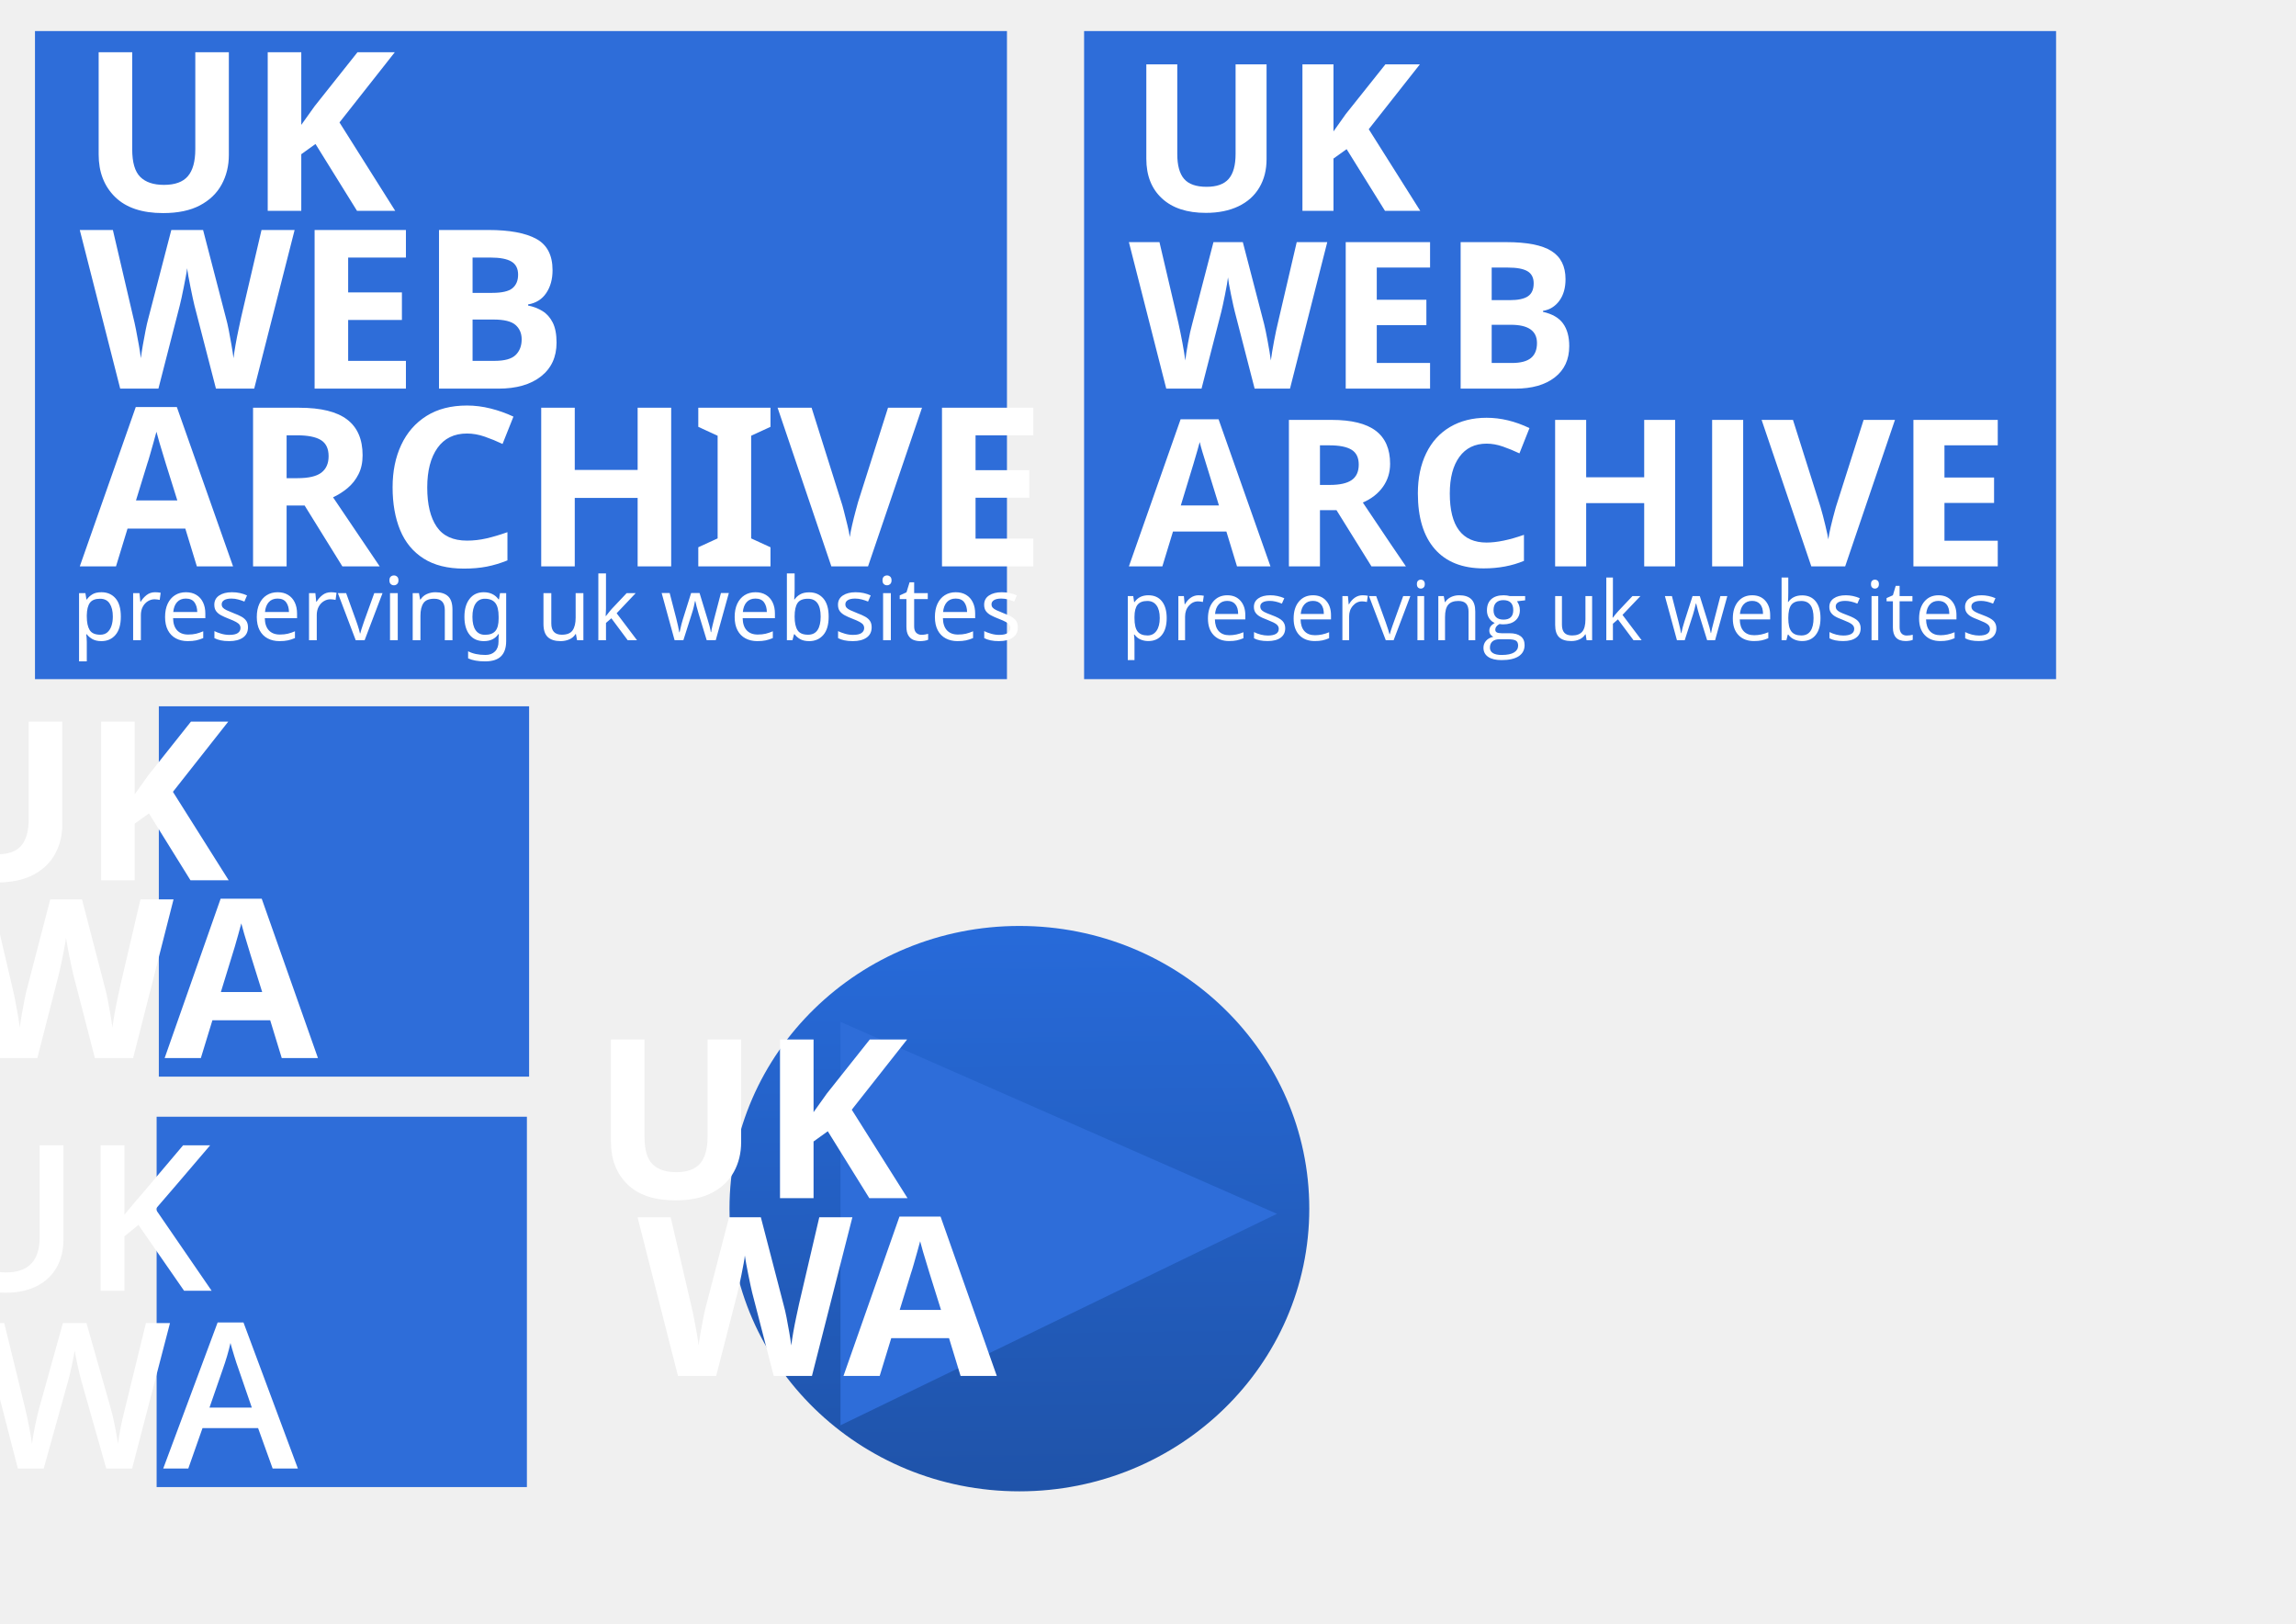
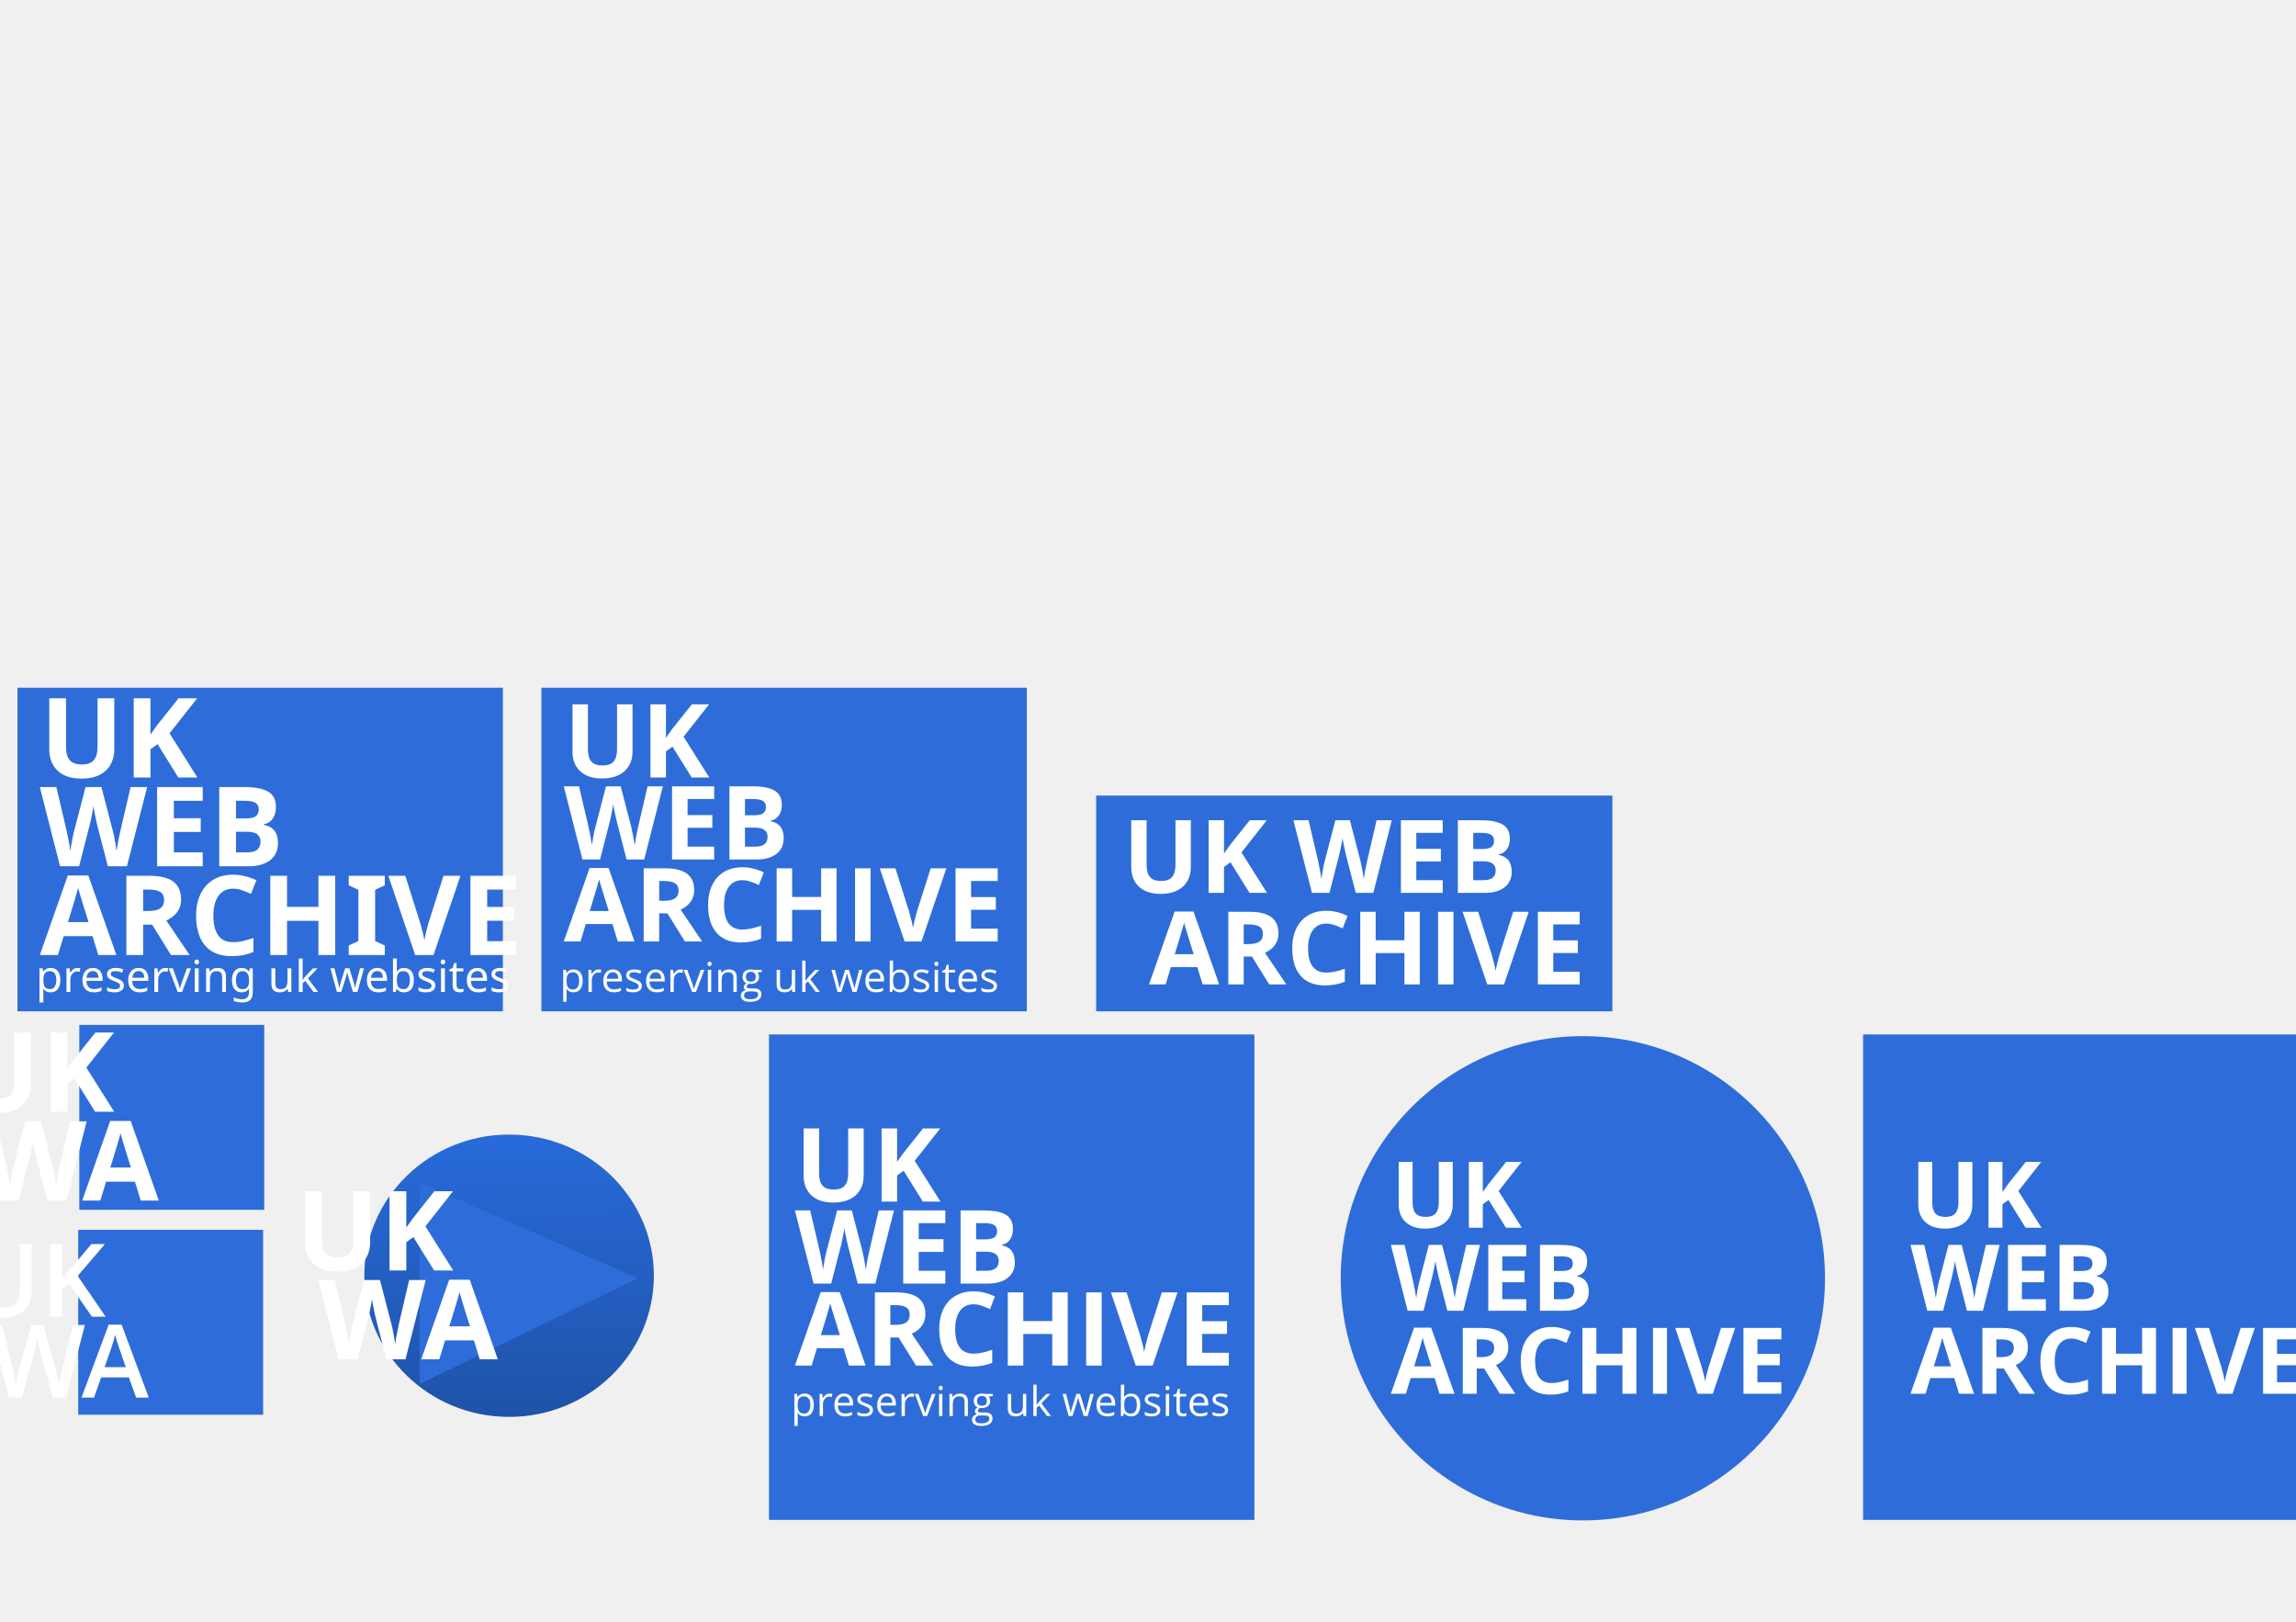
- <svg xmlns="http://www.w3.org/2000/svg" xmlns:xlink="http://www.w3.org/1999/xlink" width="1488.189" height="1052.362" id="svg2" version="1.1">
+ <svg xmlns="http://www.w3.org/2000/svg" xmlns:xlink="http://www.w3.org/1999/xlink" width="2979.921" height="2104.724" id="svg2" version="1.1">
  <defs id="defs4">
    <linearGradient id="linearGradient3890">
      <stop style="stop-color:#1f53a9;stop-opacity:1;" offset="0" id="stop3892" />
      <stop style="stop-color:#276ad9;stop-opacity:1;" offset="1" id="stop3894" />
    </linearGradient>
    <linearGradient id="linearGradient3882">
      <stop style="stop-color:#808080;stop-opacity:1;" offset="0" id="stop3884" />
      <stop style="stop-color:#808080;stop-opacity:0.274;" offset="1" id="stop3886" />
    </linearGradient>
    <linearGradient xlink:href="#linearGradient3882" id="linearGradient3888" x1="195.975" y1="939.122" x2="192.941" y2="696.171" gradientUnits="userSpaceOnUse" />
    <linearGradient xlink:href="#linearGradient3890" id="linearGradient3896" x1="194.041" y1="939.114" x2="190.844" y2="689.668" gradientUnits="userSpaceOnUse" />
  </defs>
-   <g id="layer1" transform="translate(0,5.988066e-5)">
-     <rect y="20.131" x="22.673" height="420" width="630" id="rect3821" style="fill:#2e6dd9;fill-opacity:1;stroke:none" />
-     <rect style="fill:#2e6dd9;fill-opacity:1;stroke:none" id="rect3007" width="240" height="240" x="102.948" y="457.726" />
-     <g id="g3027" transform="translate(-380,-340)">
+   <g id="layer1" transform="translate(0,1052.362)">
+     <path style="fill:#2e6dd9;fill-opacity:1;stroke:none;stroke-width:1.5;stroke-linejoin:round;stroke-miterlimit:4;stroke-opacity:1;stroke-dasharray:none;stroke-dashoffset:0" id="path3103" d="m 2367.815,1657.899 a 313.85,315.28 0 1 1 -627.7,0 313.85,315.28 0 1 1 627.7,0 z" transform="matrix(1.001277,0,0,0.9967364,-2.223467,-1045.922)" />
+     <rect y="-159.869" x="22.673" height="420" width="630" id="rect3821" style="fill:#2e6dd9;fill-opacity:1;stroke:none" />
+     <rect style="fill:#2e6dd9;fill-opacity:1;stroke:none" id="rect3007" width="240" height="240" x="102.948" y="277.726" />
+     <g id="g3027" transform="translate(-380,-520)">
      <text id="text2995" y="476.657" x="431.712" style="font-size:144px;font-style:normal;font-variant:normal;font-weight:bold;font-stretch:normal;text-align:start;line-height:80%;letter-spacing:0px;word-spacing:0px;writing-mode:lr-tb;text-anchor:start;fill:#ffffff;fill-opacity:1;stroke:none;font-family:Trebuchet MS;-inkscape-font-specification:Trebuchet MS Bold" xml:space="preserve">
        <tspan y="476.657" x="431.712" id="tspan2997">UK</tspan>
        <tspan id="tspan2999" y="591.857" x="431.712">WEB</tspan>
        <tspan id="tspan3001" y="707.057" x="431.712">ARCHIVE</tspan>
      </text>
      <text id="text3003" y="754.924" x="426.397" style="font-size:57px;font-style:normal;font-variant:normal;font-weight:normal;font-stretch:normal;text-align:start;line-height:125%;letter-spacing:0px;word-spacing:0px;writing-mode:lr-tb;text-anchor:start;fill:#ffffff;fill-opacity:1;stroke:none;font-family:Trebuchet MS;-inkscape-font-specification:Trebuchet MS" xml:space="preserve">
        <tspan y="754.924" x="426.397" id="tspan3005">preserving uk websites</tspan>
      </text>
    </g>
-     <g id="g3813" transform="translate(0,40)">
+     <g id="g3813" transform="translate(0,-140)">
      <text transform="translate(0,308.2677)" id="text2985" y="222.203" x="214.476" style="font-size:144px;font-style:normal;font-variant:normal;font-weight:bold;font-stretch:normal;text-align:center;line-height:80%;letter-spacing:0px;word-spacing:0px;writing-mode:lr-tb;text-anchor:middle;fill:#ffffff;fill-opacity:1;stroke:none;font-family:Trebuchet MS;-inkscape-font-specification:Trebuchet MS Bold" xml:space="preserve">
        <tspan id="tspan2989" style="font-size:144px;font-style:normal;font-variant:normal;font-weight:bold;font-stretch:normal;text-align:center;line-height:80%;writing-mode:lr-tb;text-anchor:middle;fill:#ffffff;font-family:Trebuchet MS;-inkscape-font-specification:Trebuchet MS Bold" y="222.203" x="214.476">UK</tspan>
        <tspan id="tspan2993" style="font-size:144px;font-style:normal;font-variant:normal;font-weight:bold;font-stretch:normal;text-align:center;line-height:80%;writing-mode:lr-tb;text-anchor:middle;fill:#ffffff;font-family:Trebuchet MS;-inkscape-font-specification:Trebuchet MS Bold" y="337.403" x="214.476" />
      </text>
      <text xml:space="preserve" style="font-size:144px;font-style:normal;font-variant:normal;font-weight:bold;font-stretch:normal;text-align:center;line-height:80%;letter-spacing:0px;word-spacing:0px;writing-mode:lr-tb;text-anchor:middle;fill:#ffffff;fill-opacity:1;stroke:none;font-family:Trebuchet MS;-inkscape-font-specification:Trebuchet MS Bold" x="220.699" y="530.471" id="text3801">
        <tspan x="220.699" y="530.471" style="font-size:144px;font-style:normal;font-variant:normal;font-weight:bold;font-stretch:normal;text-align:center;line-height:80%;writing-mode:lr-tb;text-anchor:middle;fill:#ffffff;font-family:Trebuchet MS;-inkscape-font-specification:Trebuchet MS Bold" id="tspan3803" />
        <tspan x="220.699" y="645.671" style="font-size:144px;font-style:normal;font-variant:normal;font-weight:bold;font-stretch:normal;text-align:center;line-height:80%;writing-mode:lr-tb;text-anchor:middle;fill:#ffffff;font-family:Trebuchet MS;-inkscape-font-specification:Trebuchet MS Bold" id="tspan3805">WA</tspan>
      </text>
    </g>
-     <rect y="723.712" x="101.519" height="240" width="240" id="rect3084" style="fill:#2e6dd9;fill-opacity:1;stroke:none" />
-     <g id="g3849" transform="translate(0,306)">
+     <rect y="543.712" x="101.519" height="240" width="240" id="rect3084" style="fill:#2e6dd9;fill-opacity:1;stroke:none" />
+     <g id="g3849" transform="translate(0,126)">
      <text xml:space="preserve" style="font-size:144px;font-style:normal;font-variant:normal;font-weight:bold;font-stretch:normal;text-align:center;line-height:80%;letter-spacing:0px;word-spacing:0px;writing-mode:lr-tb;text-anchor:middle;fill:#ffffff;fill-opacity:1;stroke:none;font-family:Trebuchet MS;-inkscape-font-specification:Trebuchet MS Bold" x="214.476" y="222.203" id="text3851" transform="translate(0,308.2677)">
-         <tspan x="214.476" y="222.203" style="font-size:132px;font-style:normal;font-variant:normal;font-weight:600;font-stretch:normal;text-align:center;line-height:80%;writing-mode:lr;text-anchor:middle;fill:#ffffff;font-family:Open Sans;-inkscape-font-specification:Open Sans Semi-Bold" id="tspan3853">UK</tspan>
-         <tspan x="214.476" y="337.403" style="font-size:144px;font-style:normal;font-variant:normal;font-weight:normal;font-stretch:normal;text-align:center;line-height:80%;writing-mode:lr-tb;text-anchor:middle;fill:#ffffff;font-family:Trebuchet MS;-inkscape-font-specification:Open Sans" id="tspan3855" />
+         <tspan x="214.476" y="222.203" style="font-size:132px;font-style:normal;font-variant:normal;font-weight:600;font-stretch:normal;text-align:center;line-height:80%;writing-mode:lr-tb;text-anchor:middle;fill:#ffffff;font-family:Open Sans;-inkscape-font-specification:Open Sans Semi-Bold" id="tspan3853">UK</tspan>
+         <tspan x="214.476" y="327.803" style="font-size:144px;font-style:normal;font-variant:normal;font-weight:normal;font-stretch:normal;text-align:center;line-height:80%;writing-mode:lr-tb;text-anchor:middle;fill:#ffffff;font-family:Trebuchet MS;-inkscape-font-specification:Open Sans" id="tspan3855" />
      </text>
      <text id="text3857" y="530.471" x="220.699" style="font-size:144px;font-style:normal;font-variant:normal;font-weight:bold;font-stretch:normal;text-align:center;line-height:80%;letter-spacing:0px;word-spacing:0px;writing-mode:lr-tb;text-anchor:middle;fill:#ffffff;fill-opacity:1;stroke:none;font-family:Trebuchet MS;-inkscape-font-specification:Trebuchet MS Bold" xml:space="preserve">
        <tspan id="tspan3859" style="font-size:144px;font-style:normal;font-variant:normal;font-weight:bold;font-stretch:normal;text-align:center;line-height:80%;writing-mode:lr-tb;text-anchor:middle;fill:#ffffff;font-family:Trebuchet MS;-inkscape-font-specification:Trebuchet MS Bold" y="530.471" x="220.699" />
-         <tspan id="tspan3861" style="font-size:132px;font-style:normal;font-variant:normal;font-weight:600;font-stretch:normal;text-align:center;line-height:80%;writing-mode:lr;text-anchor:middle;fill:#ffffff;font-family:Open Sans;-inkscape-font-specification:Open Sans Semi-Bold" y="645.671" x="220.699">WA</tspan>
+         <tspan id="tspan3861" style="font-size:132px;font-style:normal;font-variant:normal;font-weight:600;font-stretch:normal;text-align:center;line-height:80%;writing-mode:lr-tb;text-anchor:middle;fill:#ffffff;font-family:Open Sans;-inkscape-font-specification:Open Sans Semi-Bold" y="635.395" x="220.699">WA</tspan>
      </text>
    </g>
-     <path transform="matrix(1.429595,0,0,1.449612,382.7373,-395.0672)" d="m 325.895,812.864 c 0,69.798 -58.846,126.381 -131.436,126.381 -72.59,0 -131.436,-56.583 -131.436,-126.381 0,-69.798 58.846,-126.381 131.436,-126.381 72.59,0 131.436,56.583 131.436,126.381 z" id="path3880" style="fill:url(#linearGradient3896);fill-opacity:1;stroke:none" />
-     <path style="fill:#2e6dd9;fill-opacity:1;stroke:none" d="M 544.769,662.229 827.664,786.625 544.769,923.677 z" id="rect3912" />
-     <g transform="translate(440,246)" id="g3898">
+     <path transform="matrix(1.429595,0,0,1.449612,382.7373,-575.0672)" d="m 325.895,812.864 a 131.436,126.381 0 1 1 -262.873,0 131.436,126.381 0 1 1 262.873,0 z" id="path3880" style="fill:url(#linearGradient3896);fill-opacity:1;stroke:none" />
+     <path style="fill:#2e6dd9;fill-opacity:1;stroke:none" d="M 544.769,482.229 827.664,606.625 544.769,743.677 z" id="rect3912" />
+     <g transform="translate(440,66)" id="g3898">
      <text transform="translate(0,308.2677)" id="text3900" y="222.203" x="214.476" style="font-size:144px;font-style:normal;font-variant:normal;font-weight:bold;font-stretch:normal;text-align:center;line-height:80%;letter-spacing:0px;word-spacing:0px;writing-mode:lr-tb;text-anchor:middle;fill:#ffffff;fill-opacity:1;stroke:none;font-family:Trebuchet MS;-inkscape-font-specification:Trebuchet MS Bold" xml:space="preserve">
        <tspan id="tspan3902" style="font-size:144px;font-style:normal;font-variant:normal;font-weight:bold;font-stretch:normal;text-align:center;line-height:80%;writing-mode:lr-tb;text-anchor:middle;fill:#ffffff;font-family:Trebuchet MS;-inkscape-font-specification:Trebuchet MS Bold" y="222.203" x="214.476">UK</tspan>
        <tspan id="tspan3904" style="font-size:144px;font-style:normal;font-variant:normal;font-weight:bold;font-stretch:normal;text-align:center;line-height:80%;writing-mode:lr-tb;text-anchor:middle;fill:#ffffff;font-family:Trebuchet MS;-inkscape-font-specification:Trebuchet MS Bold" y="337.403" x="214.476" />
      </text>
      <text xml:space="preserve" style="font-size:144px;font-style:normal;font-variant:normal;font-weight:bold;font-stretch:normal;text-align:center;line-height:80%;letter-spacing:0px;word-spacing:0px;writing-mode:lr-tb;text-anchor:middle;fill:#ffffff;fill-opacity:1;stroke:none;font-family:Trebuchet MS;-inkscape-font-specification:Trebuchet MS Bold" x="220.699" y="530.471" id="text3906">
        <tspan x="220.699" y="530.471" style="font-size:144px;font-style:normal;font-variant:normal;font-weight:bold;font-stretch:normal;text-align:center;line-height:80%;writing-mode:lr-tb;text-anchor:middle;fill:#ffffff;font-family:Trebuchet MS;-inkscape-font-specification:Trebuchet MS Bold" id="tspan3908" />
        <tspan x="220.699" y="645.671" style="font-size:144px;font-style:normal;font-variant:normal;font-weight:bold;font-stretch:normal;text-align:center;line-height:80%;writing-mode:lr-tb;text-anchor:middle;fill:#ffffff;font-family:Trebuchet MS;-inkscape-font-specification:Trebuchet MS Bold" id="tspan3910">WA</tspan>
      </text>
    </g>
-     <rect style="fill:#2e6dd9;fill-opacity:1;stroke:none" id="rect3225" width="630" height="420" x="702.673" y="20.131" />
-     <g transform="translate(300,-340)" id="g3227">
+     <rect style="fill:#2e6dd9;fill-opacity:1;stroke:none" id="rect3225" width="630" height="420" x="702.673" y="-159.869" />
+     <g transform="translate(300,-520)" id="g3227">
      <text xml:space="preserve" style="font-size:144px;font-style:normal;font-variant:normal;font-weight:bold;font-stretch:normal;text-align:start;line-height:80%;letter-spacing:0px;word-spacing:0px;writing-mode:lr-tb;text-anchor:start;fill:#ffffff;fill-opacity:1;stroke:none;font-family:Trebuchet MS;-inkscape-font-specification:Trebuchet MS Bold" x="431.712" y="476.657" id="text3229">
-         <tspan id="tspan3231" x="431.712" y="476.657" style="-inkscape-font-specification:Open Sans Bold;font-family:Open Sans;font-weight:bold;font-style:normal;font-stretch:normal;font-variant:normal;font-size:133px">UK</tspan>
-         <tspan x="431.712" y="591.857" id="tspan3233" style="-inkscape-font-specification:Open Sans Bold;font-family:Open Sans;font-weight:bold;font-style:normal;font-stretch:normal;font-variant:normal;font-size:133px">WEB</tspan>
-         <tspan x="431.712" y="707.057" id="tspan3235" style="-inkscape-font-specification:Open Sans Bold;font-family:Open Sans;font-weight:bold;font-style:normal;font-stretch:normal;font-variant:normal;font-size:133px">ARCHIVE</tspan>
+         <tspan id="tspan3231" x="431.712" y="476.657" style="font-size:133px;font-style:normal;font-variant:normal;font-weight:bold;font-stretch:normal;font-family:Open Sans;-inkscape-font-specification:Open Sans Bold">UK</tspan>
+         <tspan x="431.712" y="583.057" id="tspan3233" style="font-size:133px;font-style:normal;font-variant:normal;font-weight:bold;font-stretch:normal;font-family:Open Sans;-inkscape-font-specification:Open Sans Bold">WEB</tspan>
+         <tspan x="431.712" y="689.457" id="tspan3235" style="font-size:133px;font-style:normal;font-variant:normal;font-weight:bold;font-stretch:normal;font-family:Open Sans;-inkscape-font-specification:Open Sans Bold">ARCHIVE</tspan>
      </text>
      <text xml:space="preserve" style="font-size:57px;font-style:normal;font-variant:normal;font-weight:normal;font-stretch:normal;text-align:start;line-height:125%;letter-spacing:0px;word-spacing:0px;writing-mode:lr-tb;text-anchor:start;fill:#ffffff;fill-opacity:1;stroke:none;font-family:Trebuchet MS;-inkscape-font-specification:Trebuchet MS" x="426.397" y="754.924" id="text3237">
-         <tspan id="tspan3239" x="426.397" y="754.924" style="-inkscape-font-specification:Open Sans;font-family:Open Sans;font-weight:normal;font-style:normal;font-stretch:normal;font-variant:normal;font-size:53.5px">preserving uk websites</tspan>
+         <tspan id="tspan3239" x="426.397" y="754.924" style="font-size:53.5px;font-style:normal;font-variant:normal;font-weight:normal;font-stretch:normal;font-family:Open Sans;-inkscape-font-specification:Open Sans">preserving uk websites</tspan>
+       </text>
+     </g>
+     <rect y="290.131" x="998.058" height="630" width="630" id="rect3060" style="fill:#2e6dd9;fill-opacity:1;stroke:none" />
+     <g id="g3062" transform="translate(600,30.38672)">
+       <text id="text3064" y="476.657" x="431.712" style="font-size:144px;font-style:normal;font-variant:normal;font-weight:bold;font-stretch:normal;text-align:start;line-height:80%;letter-spacing:0px;word-spacing:0px;writing-mode:lr-tb;text-anchor:start;fill:#ffffff;fill-opacity:1;stroke:none;font-family:Trebuchet MS;-inkscape-font-specification:Trebuchet MS Bold" xml:space="preserve">
+         <tspan style="font-size:133px;font-style:normal;font-variant:normal;font-weight:bold;font-stretch:normal;font-family:Open Sans;-inkscape-font-specification:Open Sans Bold" y="476.657" x="431.712" id="tspan3066">UK</tspan>
+         <tspan style="font-size:133px;font-style:normal;font-variant:normal;font-weight:bold;font-stretch:normal;font-family:Open Sans;-inkscape-font-specification:Open Sans Bold" id="tspan3068" y="583.057" x="431.712">WEB</tspan>
+         <tspan style="font-size:133px;font-style:normal;font-variant:normal;font-weight:bold;font-stretch:normal;font-family:Open Sans;-inkscape-font-specification:Open Sans Bold" id="tspan3070" y="689.457" x="431.712">ARCHIVE</tspan>
+       </text>
+       <text id="text3072" y="754.924" x="426.397" style="font-size:57px;font-style:normal;font-variant:normal;font-weight:normal;font-stretch:normal;text-align:start;line-height:125%;letter-spacing:0px;word-spacing:0px;writing-mode:lr-tb;text-anchor:start;fill:#ffffff;fill-opacity:1;stroke:none;font-family:Trebuchet MS;-inkscape-font-specification:Trebuchet MS" xml:space="preserve">
+         <tspan style="font-size:53.5px;font-style:normal;font-variant:normal;font-weight:normal;font-stretch:normal;font-family:Open Sans;-inkscape-font-specification:Open Sans" y="754.924" x="426.397" id="tspan3074">preserving uk websites</tspan>
+       </text>
+     </g>
+     <g transform="matrix(0.9000017,0,0,0.9000017,1416.612,89.2957)" id="g3089">
+       <text xml:space="preserve" style="font-size:144px;font-style:normal;font-variant:normal;font-weight:bold;font-stretch:normal;text-align:start;line-height:90%;letter-spacing:0px;word-spacing:0px;writing-mode:lr-tb;text-anchor:start;fill:#ffffff;fill-opacity:1;stroke:none;font-family:Trebuchet MS;-inkscape-font-specification:Trebuchet MS Bold" x="431.712" y="501.867" id="text3091">
+         <tspan id="tspan3093" x="431.712" y="501.867" style="font-size:133px;font-style:normal;font-variant:normal;font-weight:bold;font-stretch:normal;text-align:start;line-height:90%;writing-mode:lr-tb;text-anchor:start;font-family:Open Sans;-inkscape-font-specification:Open Sans Bold">UK</tspan>
+         <tspan x="431.712" y="621.567" id="tspan3095" style="font-size:133px;font-style:normal;font-variant:normal;font-weight:bold;font-stretch:normal;text-align:start;line-height:90%;writing-mode:lr-tb;text-anchor:start;font-family:Open Sans;-inkscape-font-specification:Open Sans Bold">WEB</tspan>
+         <tspan x="431.712" y="741.267" id="tspan3097" style="font-size:133px;font-style:normal;font-variant:normal;font-weight:bold;font-stretch:normal;text-align:start;line-height:90%;writing-mode:lr-tb;text-anchor:start;font-family:Open Sans;-inkscape-font-specification:Open Sans Bold">ARCHIVE</tspan>
+       </text>
+     </g>
+     <rect y="-19.869" x="1422.673" height="280" width="670" id="rect3873" style="fill:#2e6dd9;fill-opacity:1;stroke:none" />
+     <text xml:space="preserve" style="font-size:144px;font-style:normal;font-variant:normal;font-weight:bold;font-stretch:normal;text-align:start;line-height:90%;letter-spacing:0px;word-spacing:0px;writing-mode:lr-tb;text-anchor:start;fill:#ffffff;fill-opacity:1;stroke:none;font-family:Trebuchet MS;-inkscape-font-specification:Trebuchet MS Bold" x="1456.995" y="106.413" id="text3877">
+       <tspan x="1456.995" y="106.413" style="font-size:132px;font-style:normal;font-variant:normal;font-weight:bold;font-stretch:normal;text-align:start;line-height:90%;writing-mode:lr-tb;text-anchor:start;font-family:Open Sans;-inkscape-font-specification:Open Sans Bold" id="tspan3899">UK WEB</tspan>
+       <tspan x="1456.995" y="225.213" style="font-size:132px;font-style:normal;font-variant:normal;font-weight:bold;font-stretch:normal;text-align:start;line-height:90%;writing-mode:lr-tb;text-anchor:start;font-family:Open Sans;-inkscape-font-specification:Open Sans Bold" id="tspan3909"> ARCHIVE</tspan>
+     </text>
+     <rect style="fill:#2e6dd9;fill-opacity:1;stroke:none" id="rect3930" width="630" height="630" x="2418.058" y="290.131" />
+     <g id="g3932" transform="matrix(0.9000017,0,0,0.9000017,2091.03,89.2957)">
+       <text id="text3934" y="501.867" x="431.712" style="font-size:144px;font-style:normal;font-variant:normal;font-weight:bold;font-stretch:normal;text-align:start;line-height:90%;letter-spacing:0px;word-spacing:0px;writing-mode:lr-tb;text-anchor:start;fill:#ffffff;fill-opacity:1;stroke:none;font-family:Trebuchet MS;-inkscape-font-specification:Trebuchet MS Bold" xml:space="preserve">
+         <tspan style="font-size:133px;font-style:normal;font-variant:normal;font-weight:bold;font-stretch:normal;text-align:start;line-height:90%;writing-mode:lr-tb;text-anchor:start;font-family:Open Sans;-inkscape-font-specification:Open Sans Bold" y="501.867" x="431.712" id="tspan3936">UK</tspan>
+         <tspan style="font-size:133px;font-style:normal;font-variant:normal;font-weight:bold;font-stretch:normal;text-align:start;line-height:90%;writing-mode:lr-tb;text-anchor:start;font-family:Open Sans;-inkscape-font-specification:Open Sans Bold" id="tspan3938" y="621.567" x="431.712">WEB</tspan>
+         <tspan style="font-size:133px;font-style:normal;font-variant:normal;font-weight:bold;font-stretch:normal;text-align:start;line-height:90%;writing-mode:lr-tb;text-anchor:start;font-family:Open Sans;-inkscape-font-specification:Open Sans Bold" id="tspan3940" y="741.267" x="431.712">ARCHIVE</tspan>
      </text>
    </g>
  </g>
</svg>
